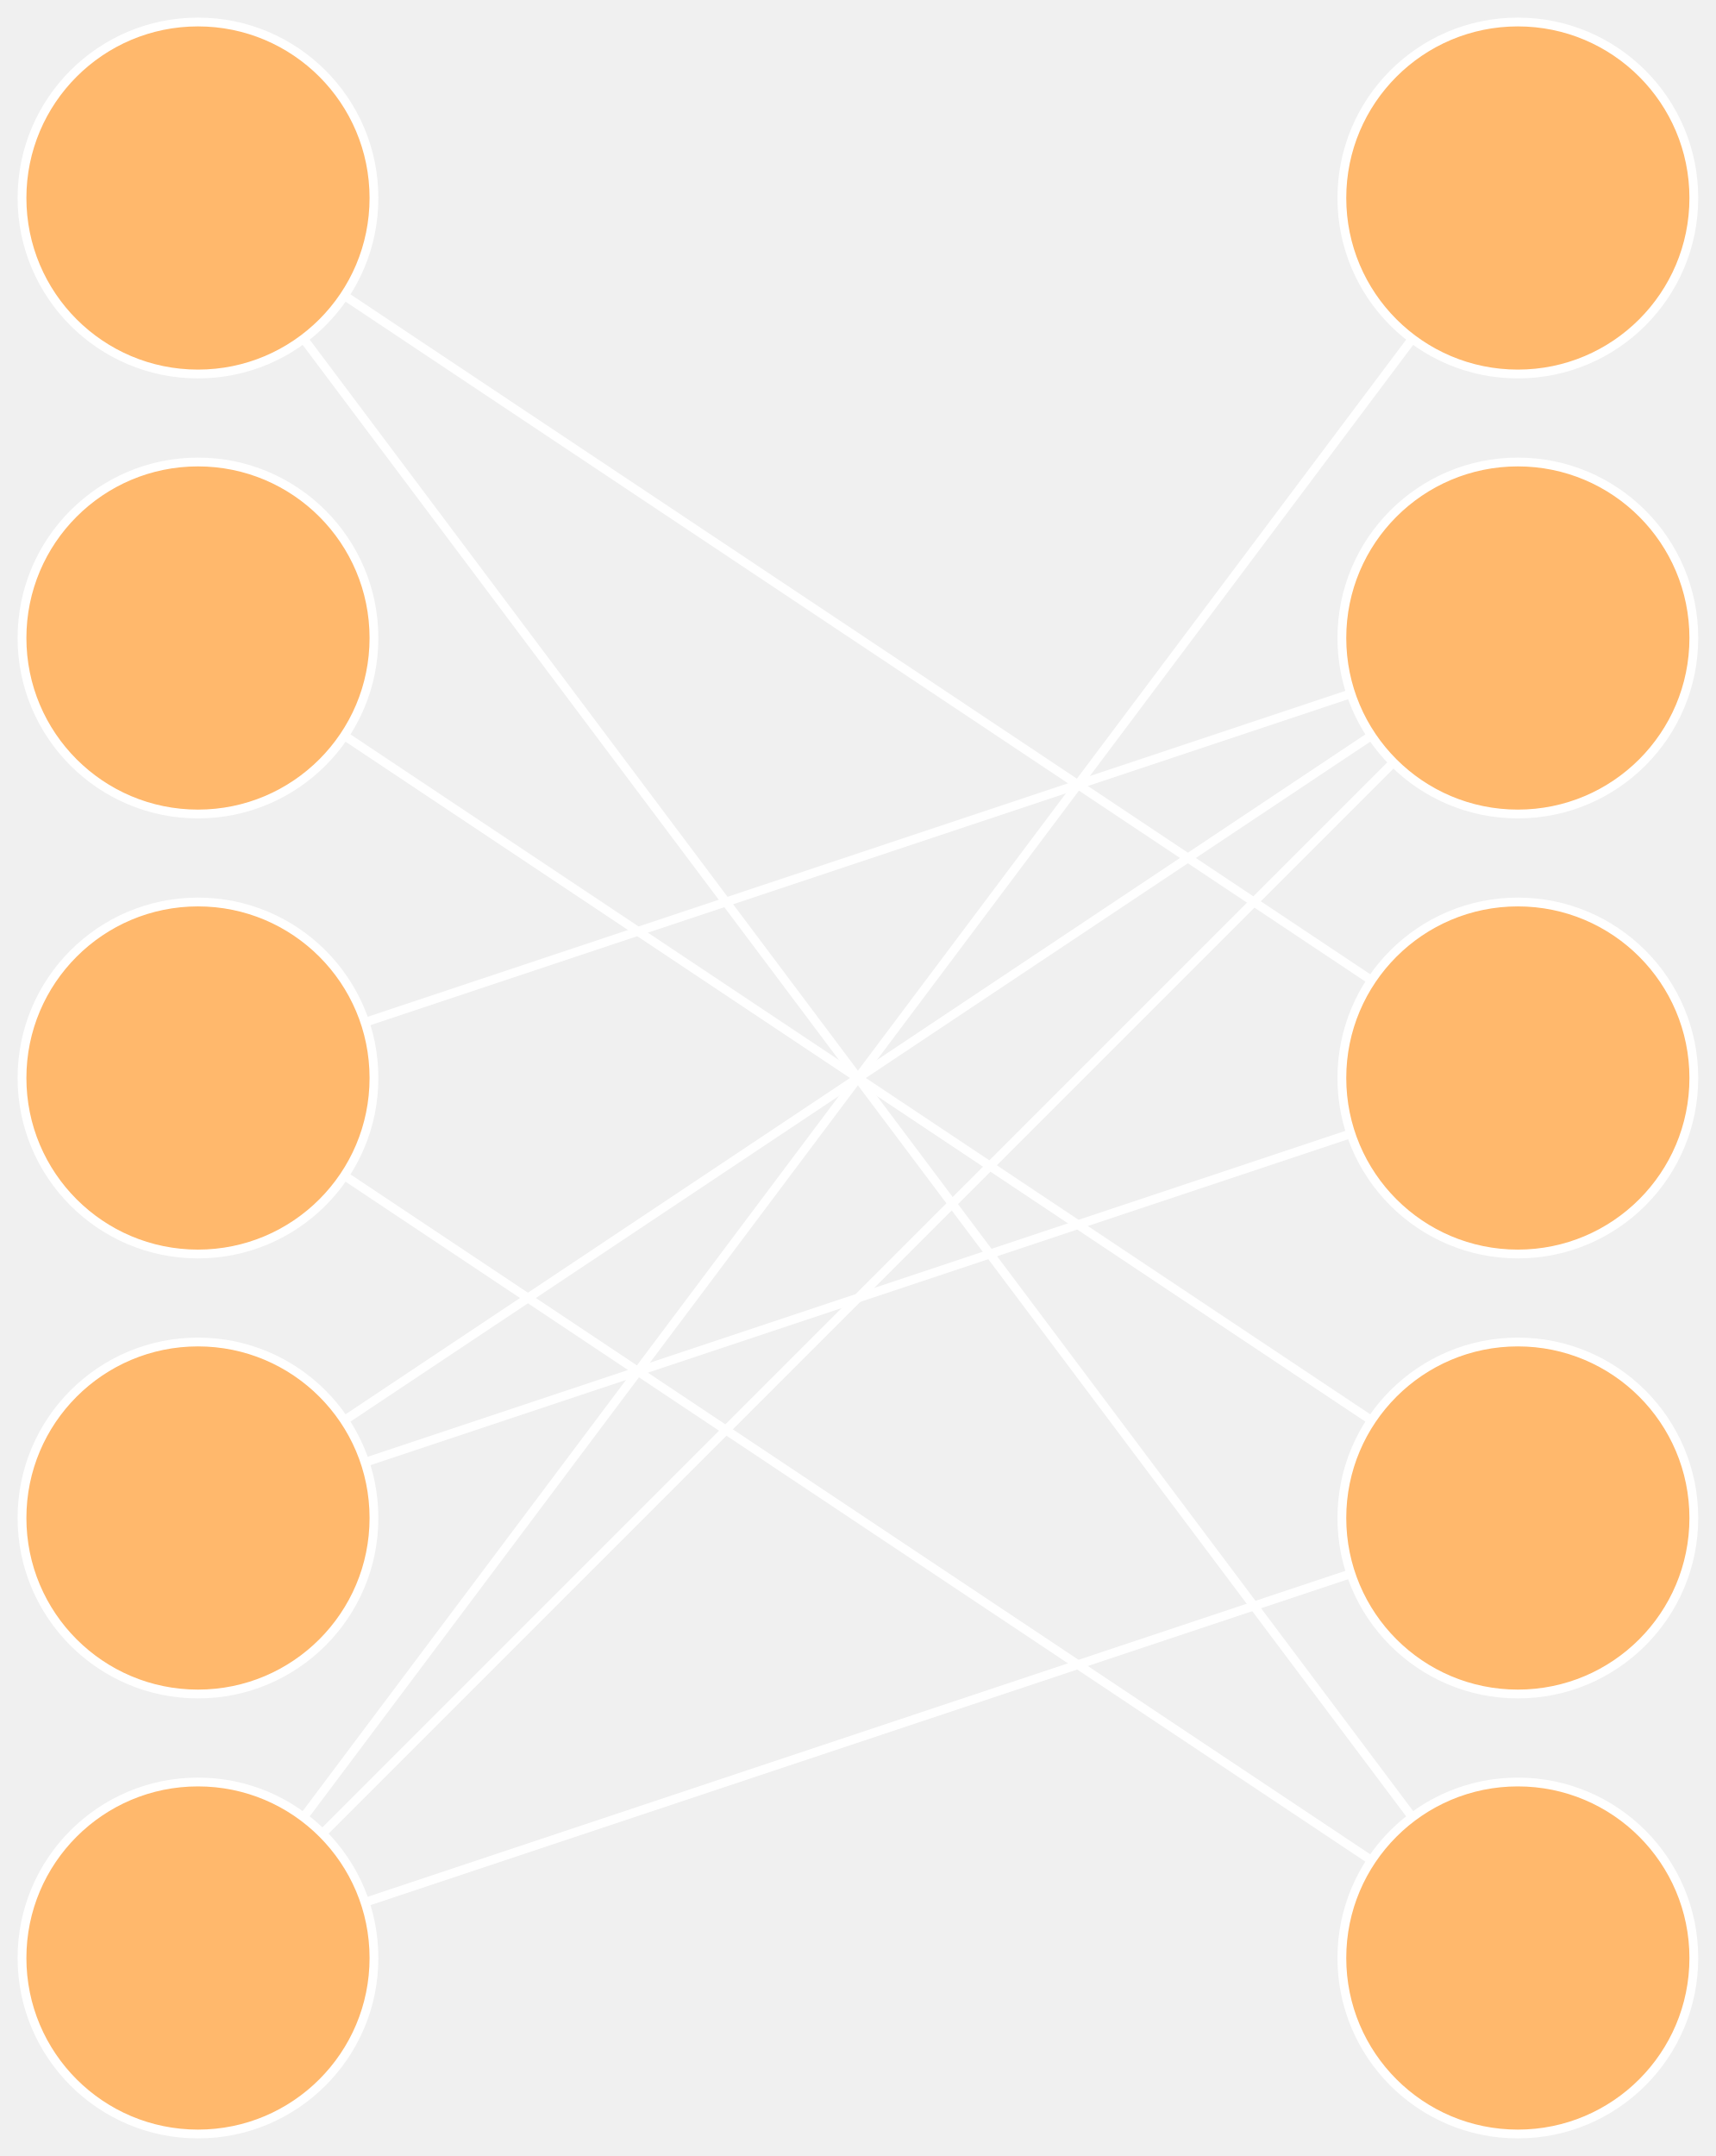
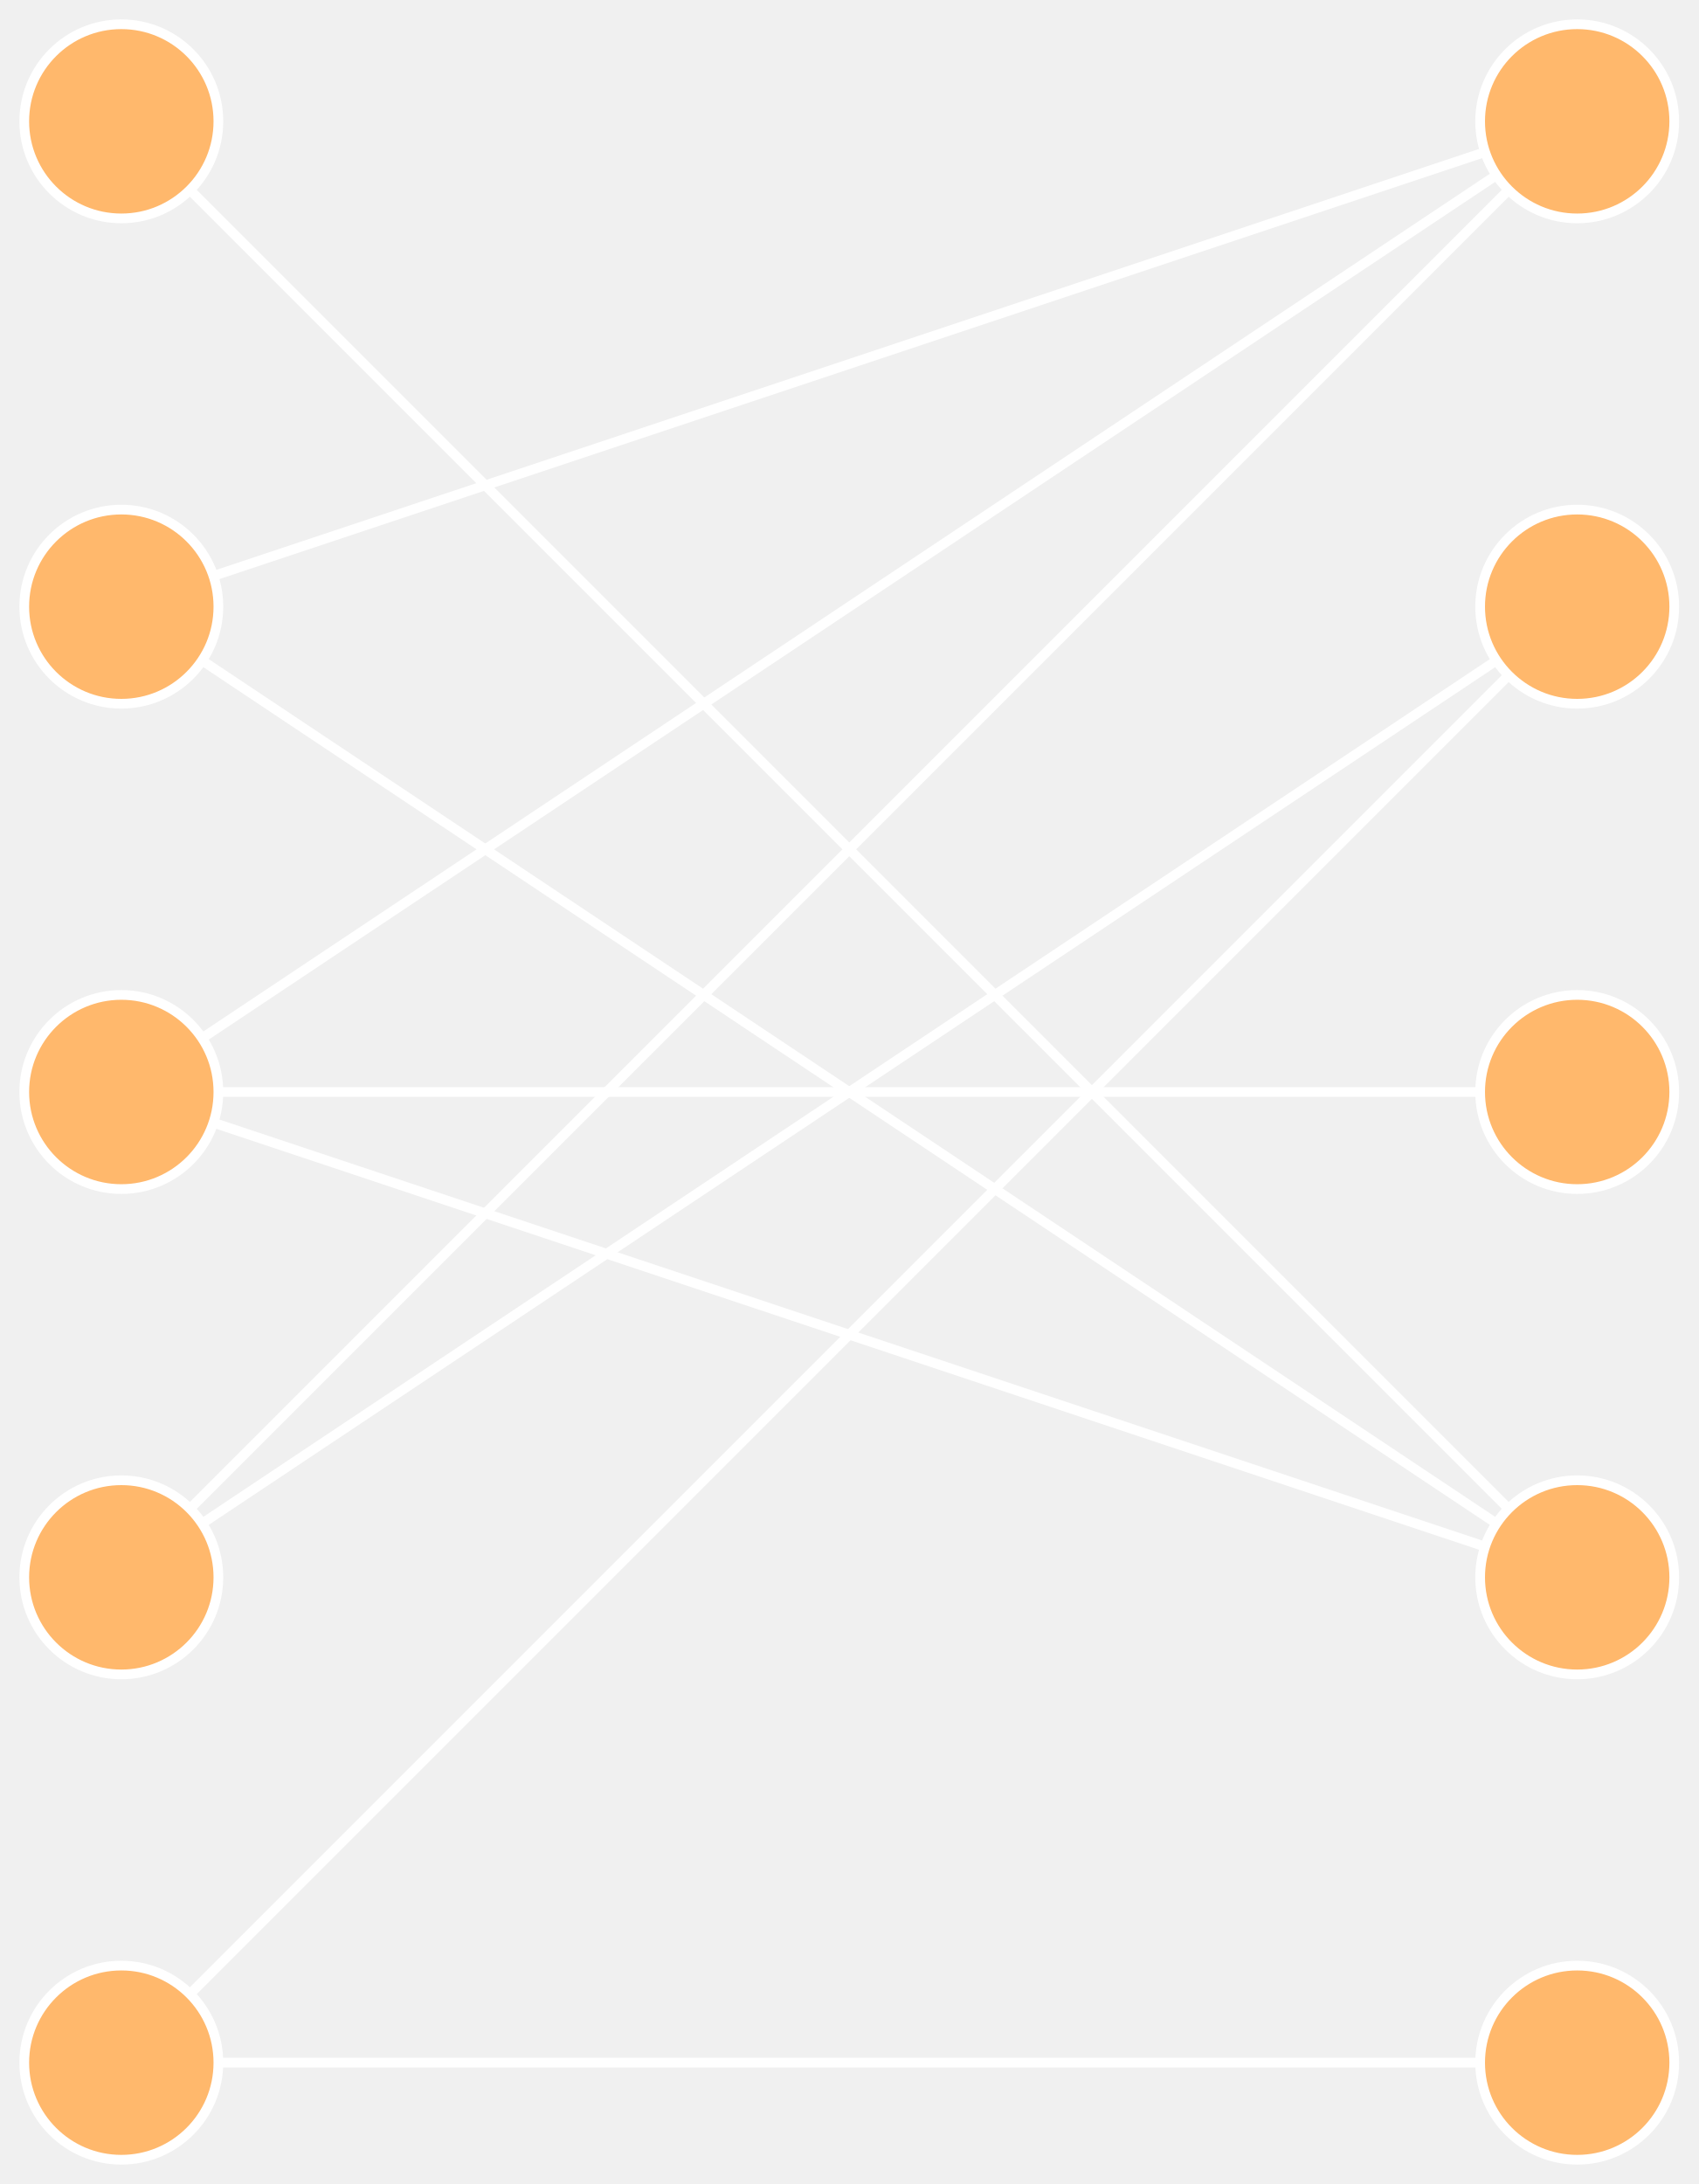
- <svg xmlns="http://www.w3.org/2000/svg" baseProfile="full" height="490" version="1.1" width="390">
+ <svg xmlns="http://www.w3.org/2000/svg" baseProfile="full" height="450" version="1.1" width="350">
  <defs>
    <style type="text/css">
	.node {
		fill: #ffb86c;
		stroke: white;
		stroke-width: 2;
	}
	.edge {
		stroke: white;
		stroke-width: 2;
	}
+ 	.edge.highlight {
+ 		stroke: #ff7f2a;
+ 		stroke-width: 10;
+ 	}
	</style>
+     <marker id="id3" markerHeight="3" markerUnits="strokeWidth" markerWidth="4" viewBox="0,0,10,10">
+       <path d="M 0 0 L 10 5 L 0 10 z" fill="white" />
+     </marker>
  </defs>
-   <line class="edge" x1="45" x2="345" y1="145" y2="345" />
-   <line class="edge" x1="45" x2="345" y1="345" y2="145" />
-   <line class="edge" x1="45" x2="345" y1="45" y2="245" />
-   <line class="edge" x1="45" x2="345" y1="245" y2="445" />
-   <line class="edge" x1="45" x2="345" y1="445" y2="45" />
-   <line class="edge" x1="45" x2="345" y1="45" y2="445" />
-   <line class="edge" x1="45" x2="345" y1="445" y2="145" />
-   <line class="edge" x1="45" x2="345" y1="345" y2="245" />
-   <line class="edge" x1="45" x2="345" y1="445" y2="345" />
-   <line class="edge" x1="45" x2="345" y1="245" y2="145" />
-   <circle class="node" cx="45" cy="45" r="40" />
-   <circle class="node" cx="45" cy="245" r="40" />
-   <circle class="node" cx="45" cy="345" r="40" />
-   <circle class="node" cx="45" cy="445" r="40" />
-   <circle class="node" cx="45" cy="145" r="40" />
-   <circle class="node" cx="345" cy="45" r="40" />
-   <circle class="node" cx="345" cy="145" r="40" />
-   <circle class="node" cx="345" cy="245" r="40" />
-   <circle class="node" cx="345" cy="345" r="40" />
-   <circle class="node" cx="345" cy="445" r="40" />
+   <line class="edge" x1="25" x2="325" y1="325" y2="25" />
+   <line class="edge" x1="25" x2="325" y1="325" y2="125" />
+   <line class="edge" x1="25" x2="325" y1="425" y2="425" />
+   <line class="edge" x1="25" x2="325" y1="225" y2="325" />
+   <line class="edge" x1="25" x2="325" y1="225" y2="225" />
+   <line class="edge" x1="25" x2="325" y1="125" y2="325" />
+   <line class="edge" x1="25" x2="325" y1="25" y2="325" />
+   <line class="edge" x1="25" x2="325" y1="425" y2="125" />
+   <line class="edge" x1="25" x2="325" y1="225" y2="25" />
+   <line class="edge" x1="25" x2="325" y1="125" y2="25" />
+   <circle class="node" cx="25" cy="325" r="20" />
+   <circle class="node" cx="25" cy="425" r="20" />
+   <circle class="node" cx="25" cy="225" r="20" />
+   <circle class="node" cx="25" cy="125" r="20" />
+   <circle class="node" cx="325" cy="325" r="20" />
+   <circle class="node" cx="25" cy="25" r="20" />
+   <circle class="node" cx="325" cy="25" r="20" />
+   <circle class="node" cx="325" cy="125" r="20" />
+   <circle class="node" cx="325" cy="225" r="20" />
+   <circle class="node" cx="325" cy="425" r="20" />
</svg>
